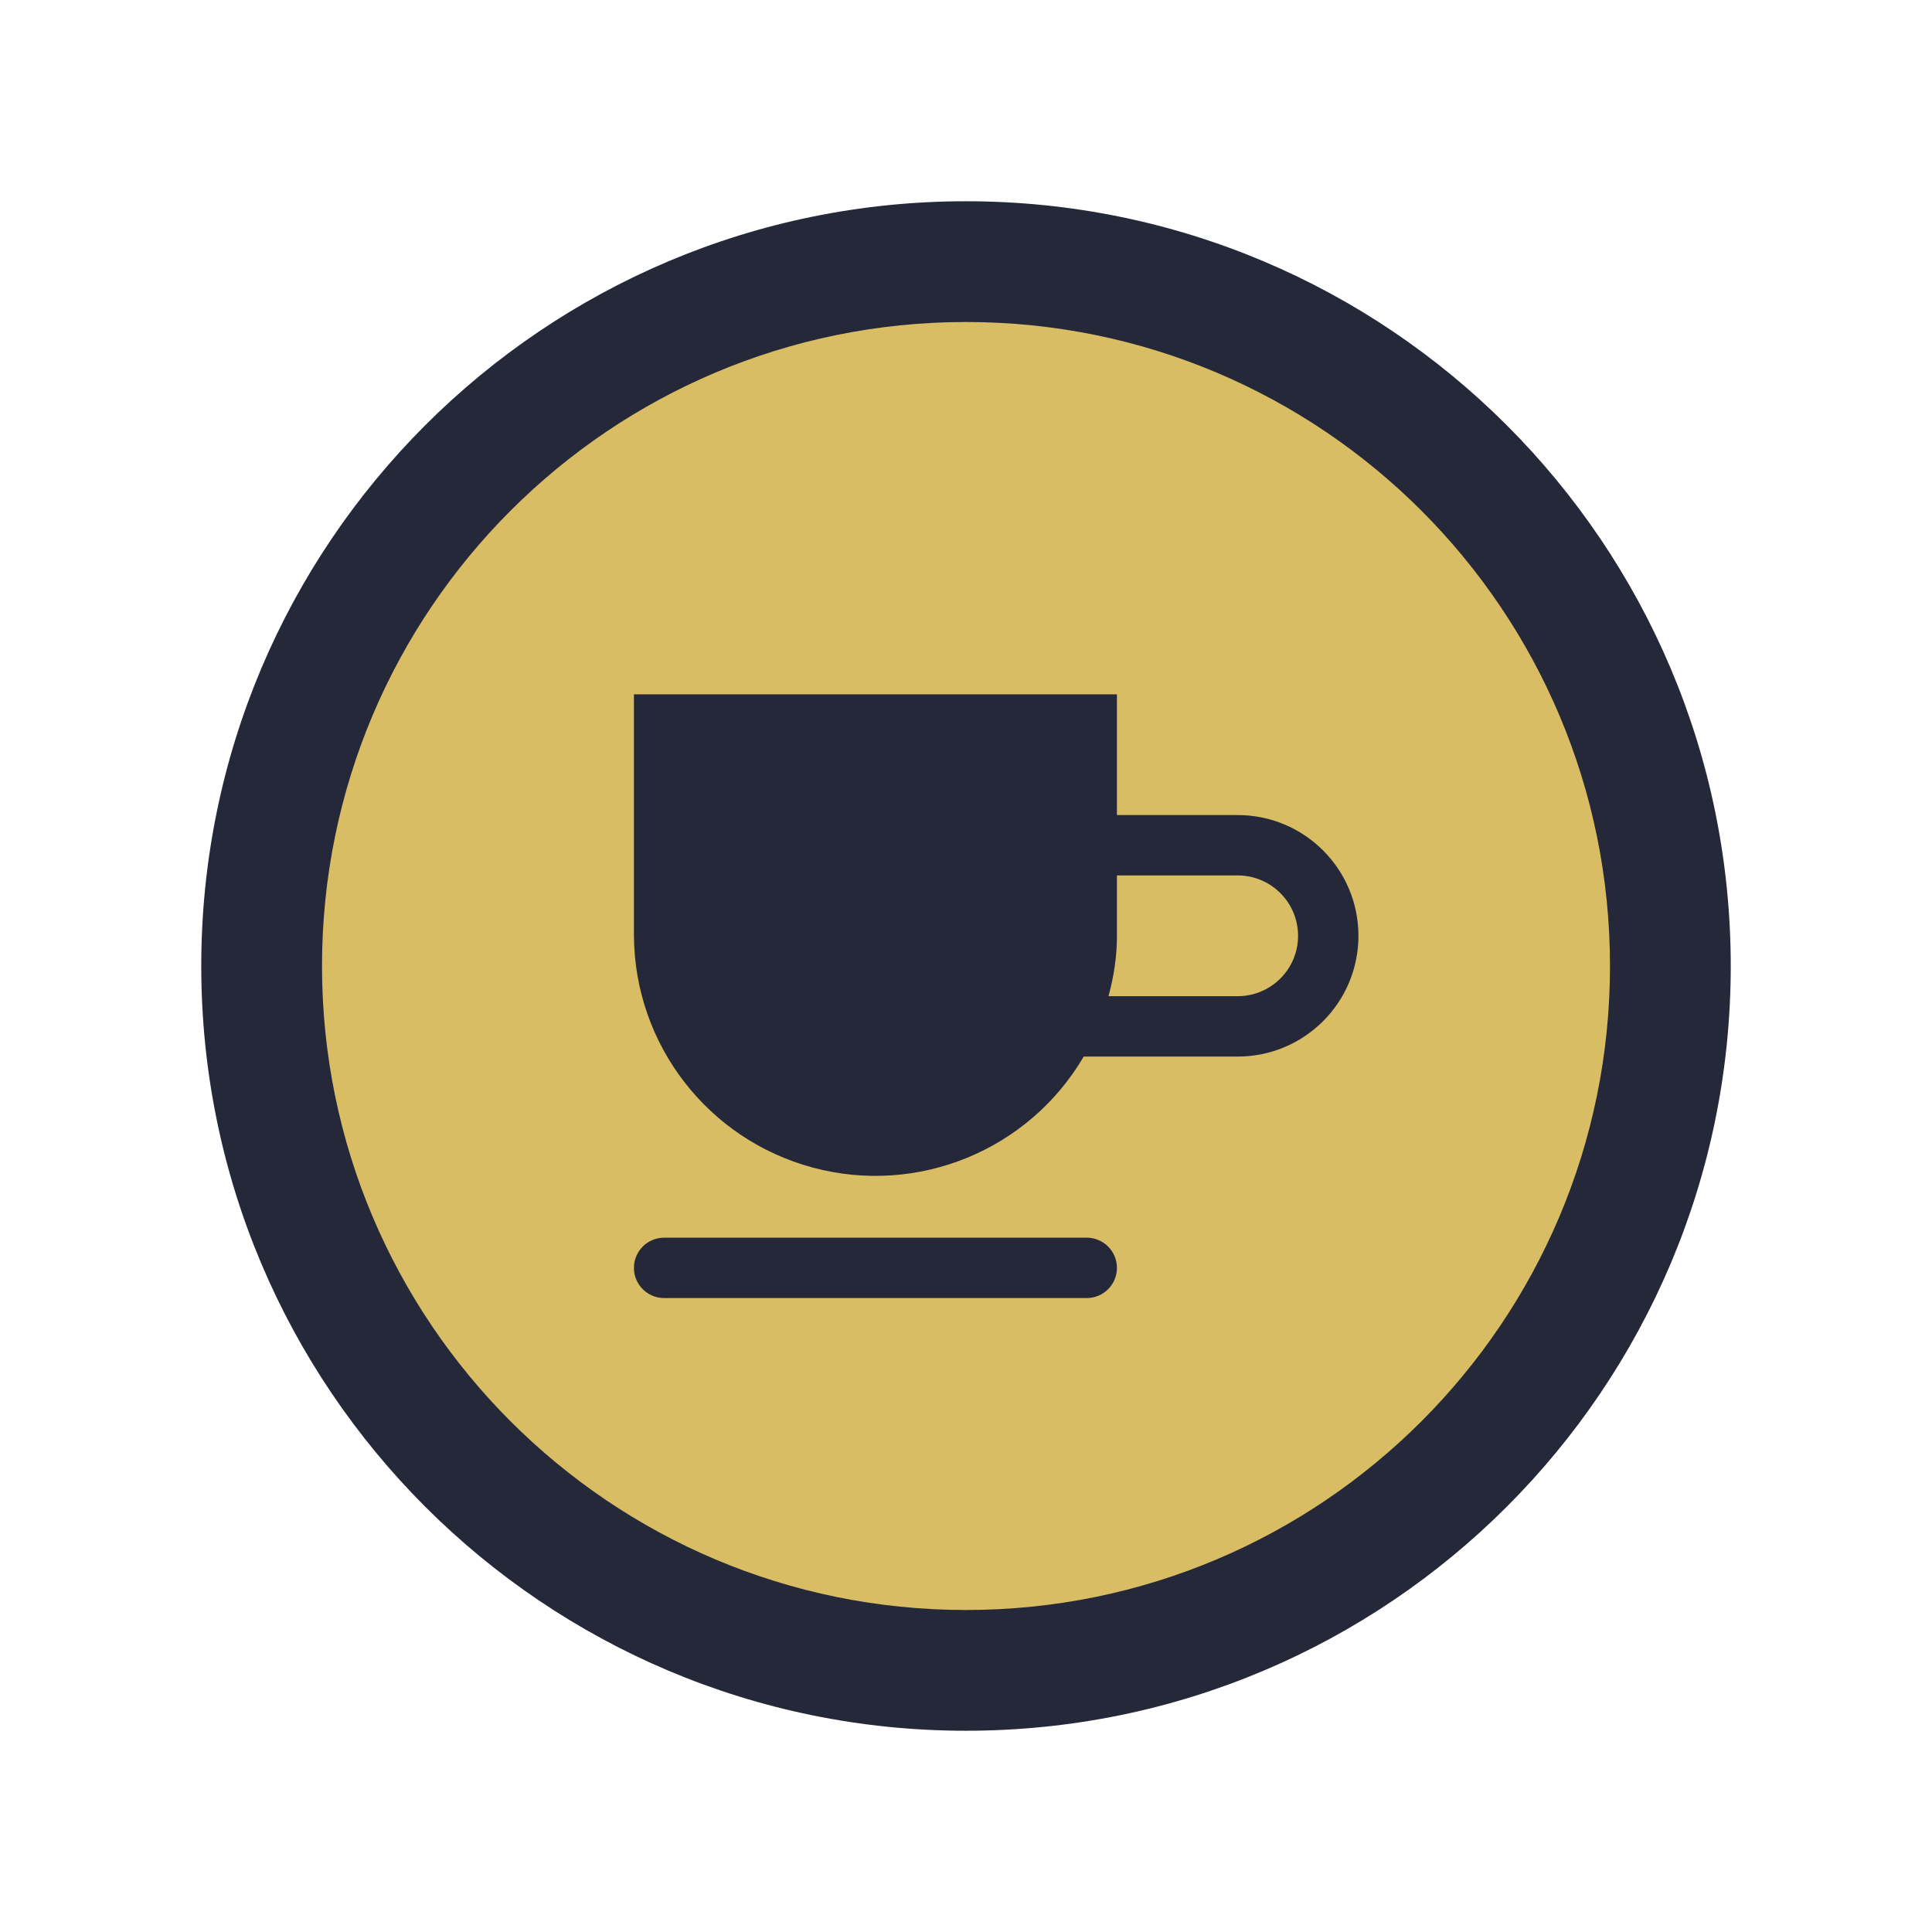
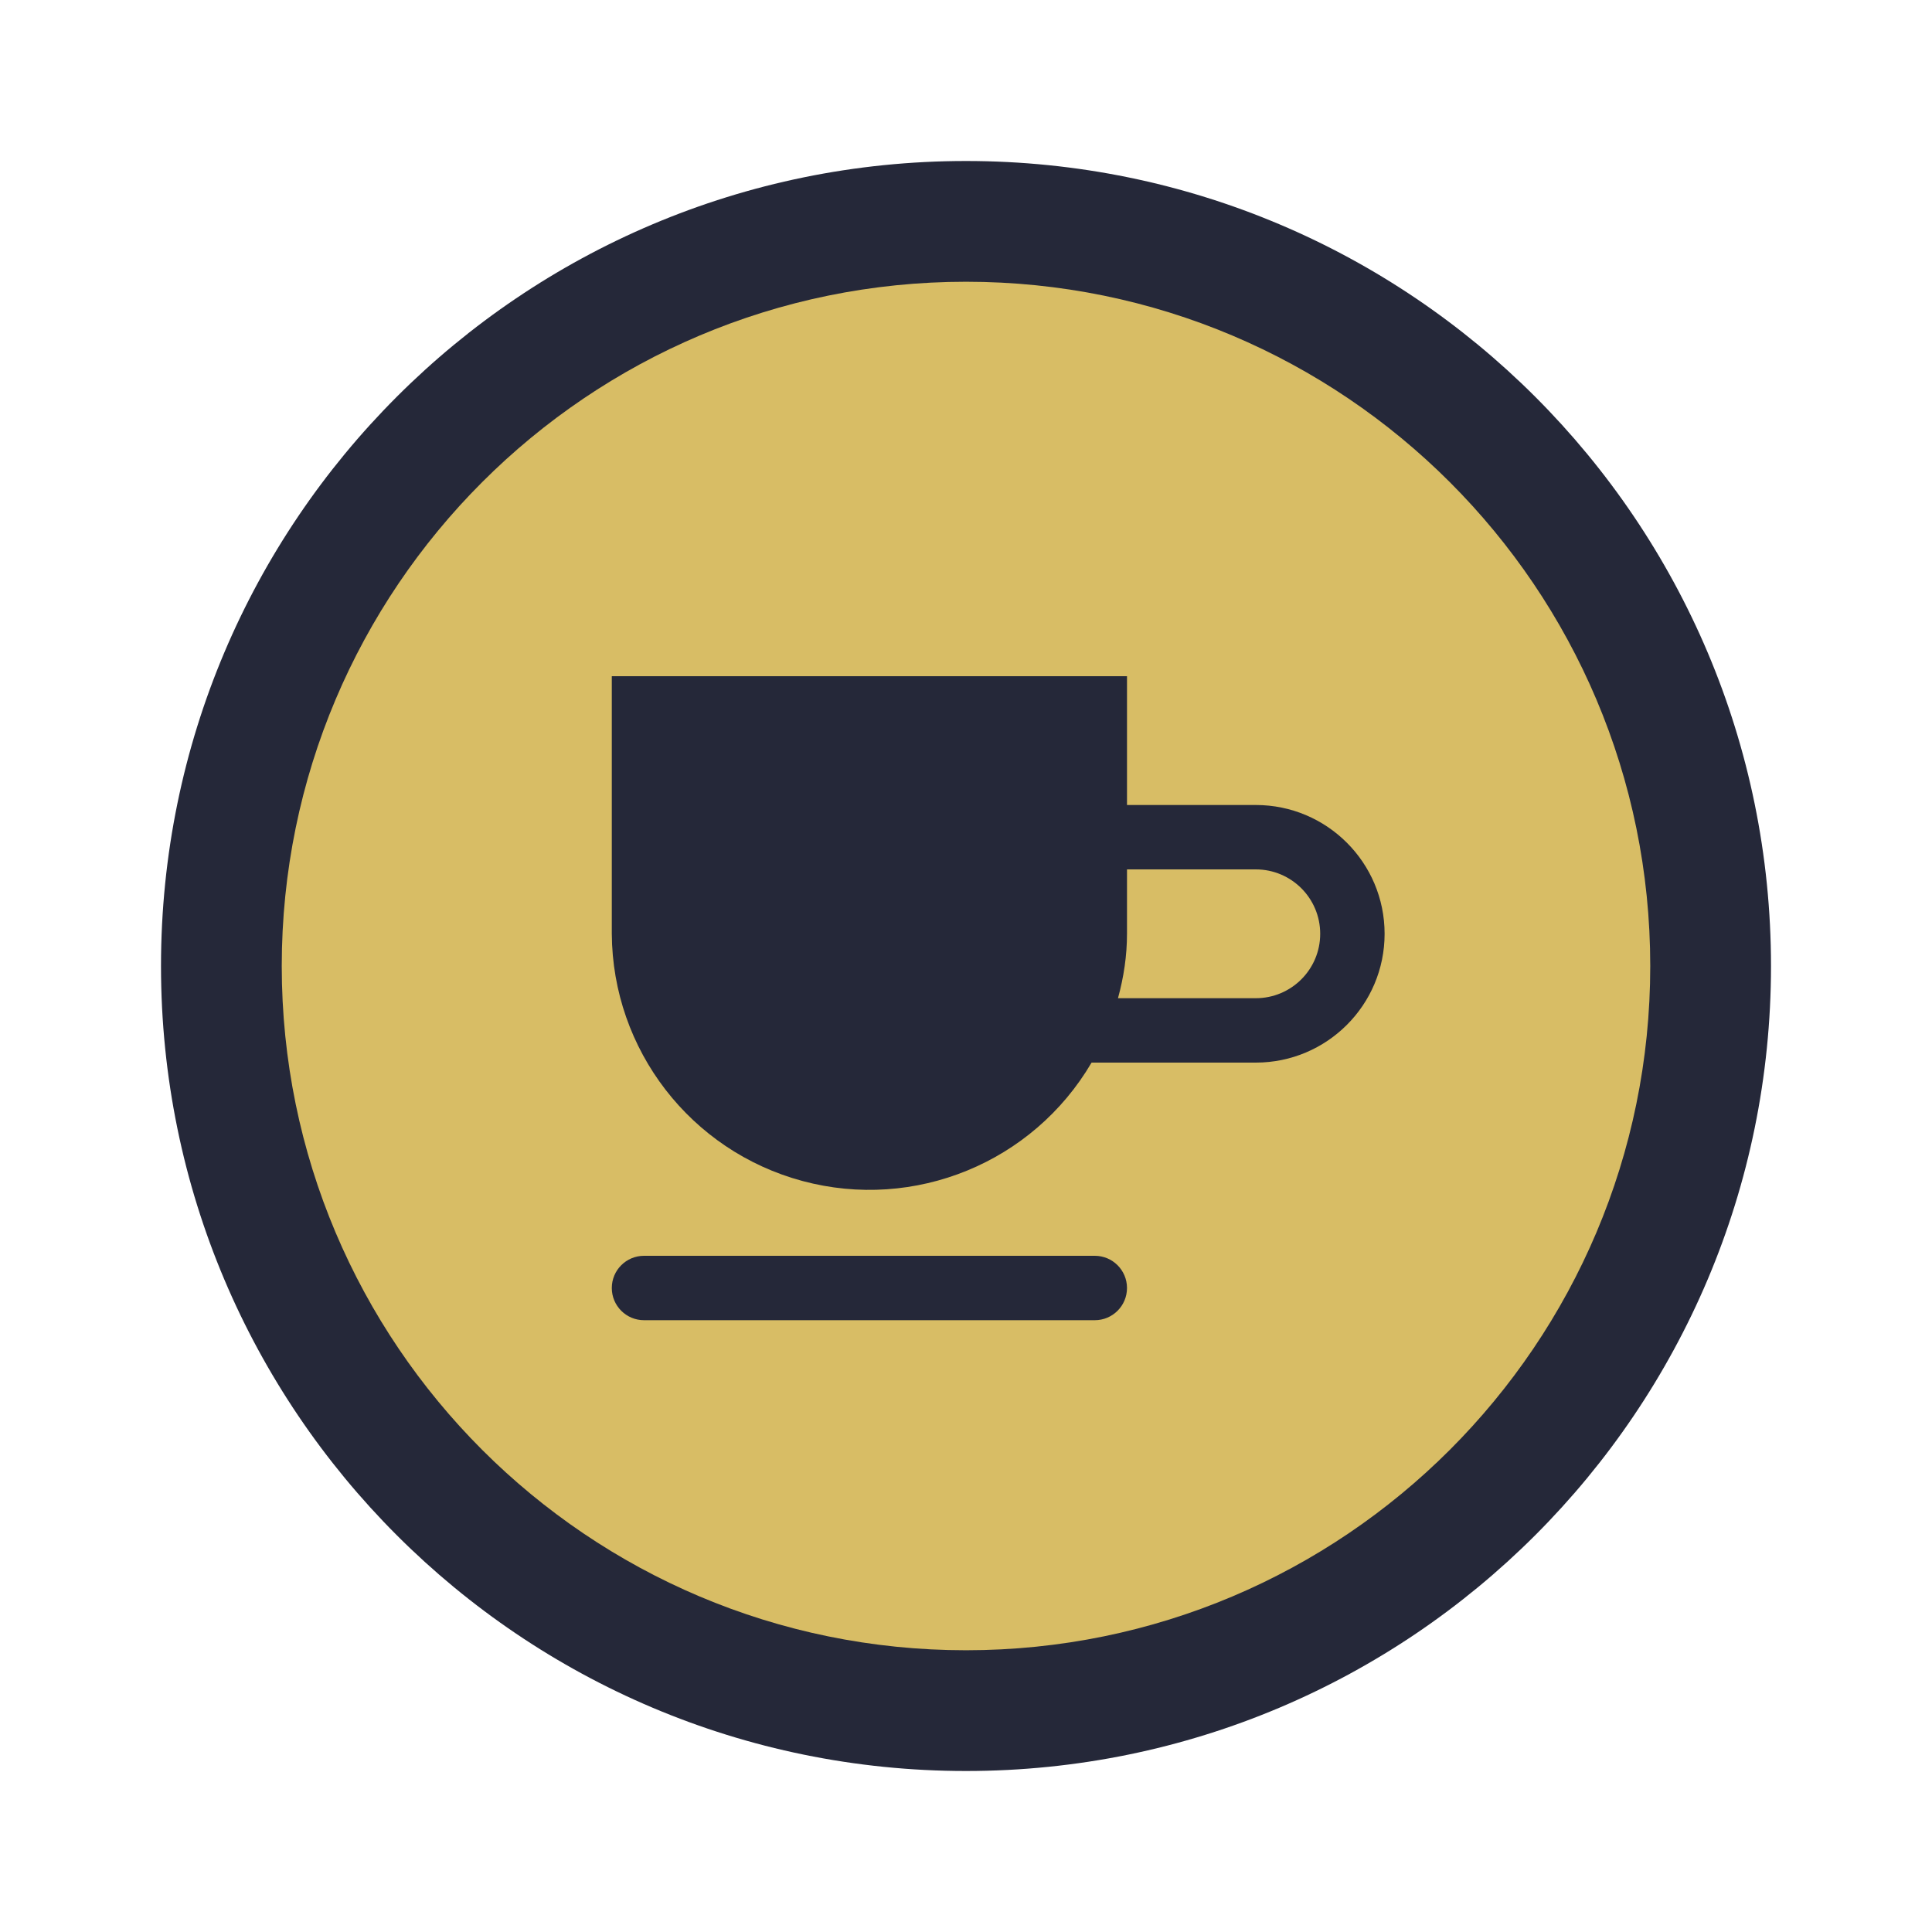
<svg xmlns="http://www.w3.org/2000/svg" width="24" height="24" viewBox="0 0 24 24">
-   <circle cx="12" cy="12" r="9.5" fill="#252839" />
-   <circle cx="12" cy="12" r="8" fill="#D8BD65" />
-   <path fill="#252839" transform="translate(6.375 6.375) scale(.75)" d="M12 5h-2V3H2v4a4 4 0 0 0 7.45 2H12a2 2 0 1 0 0-4Zm0 3H9.86c.09-.33.14-.66.14-1V6h2a1 1 0 1 1 0 2Zm-2 4.5a.5.5 0 0 1-.5.5h-7a.5.5 0 0 1 0-1h7a.5.5 0 0 1 .5.5Z" />
+   <circle cx="12" cy="12" r="10" fill="#252839" />
+   <circle cx="12" cy="12" r="8.5" fill="#D8BD65" />
+   <path fill="#252839" transform="translate(6 6) scale(.8)" d="M12 5h-2V3H2v4a4 4 0 0 0 7.45 2H12a2 2 0 1 0 0-4Zm0 3H9.86c.09-.33.14-.66.14-1V6h2a1 1 0 1 1 0 2Zm-2 4.5a.5.5 0 0 1-.5.5h-7a.5.5 0 0 1 0-1h7a.5.5 0 0 1 .5.5Z" />
</svg>
